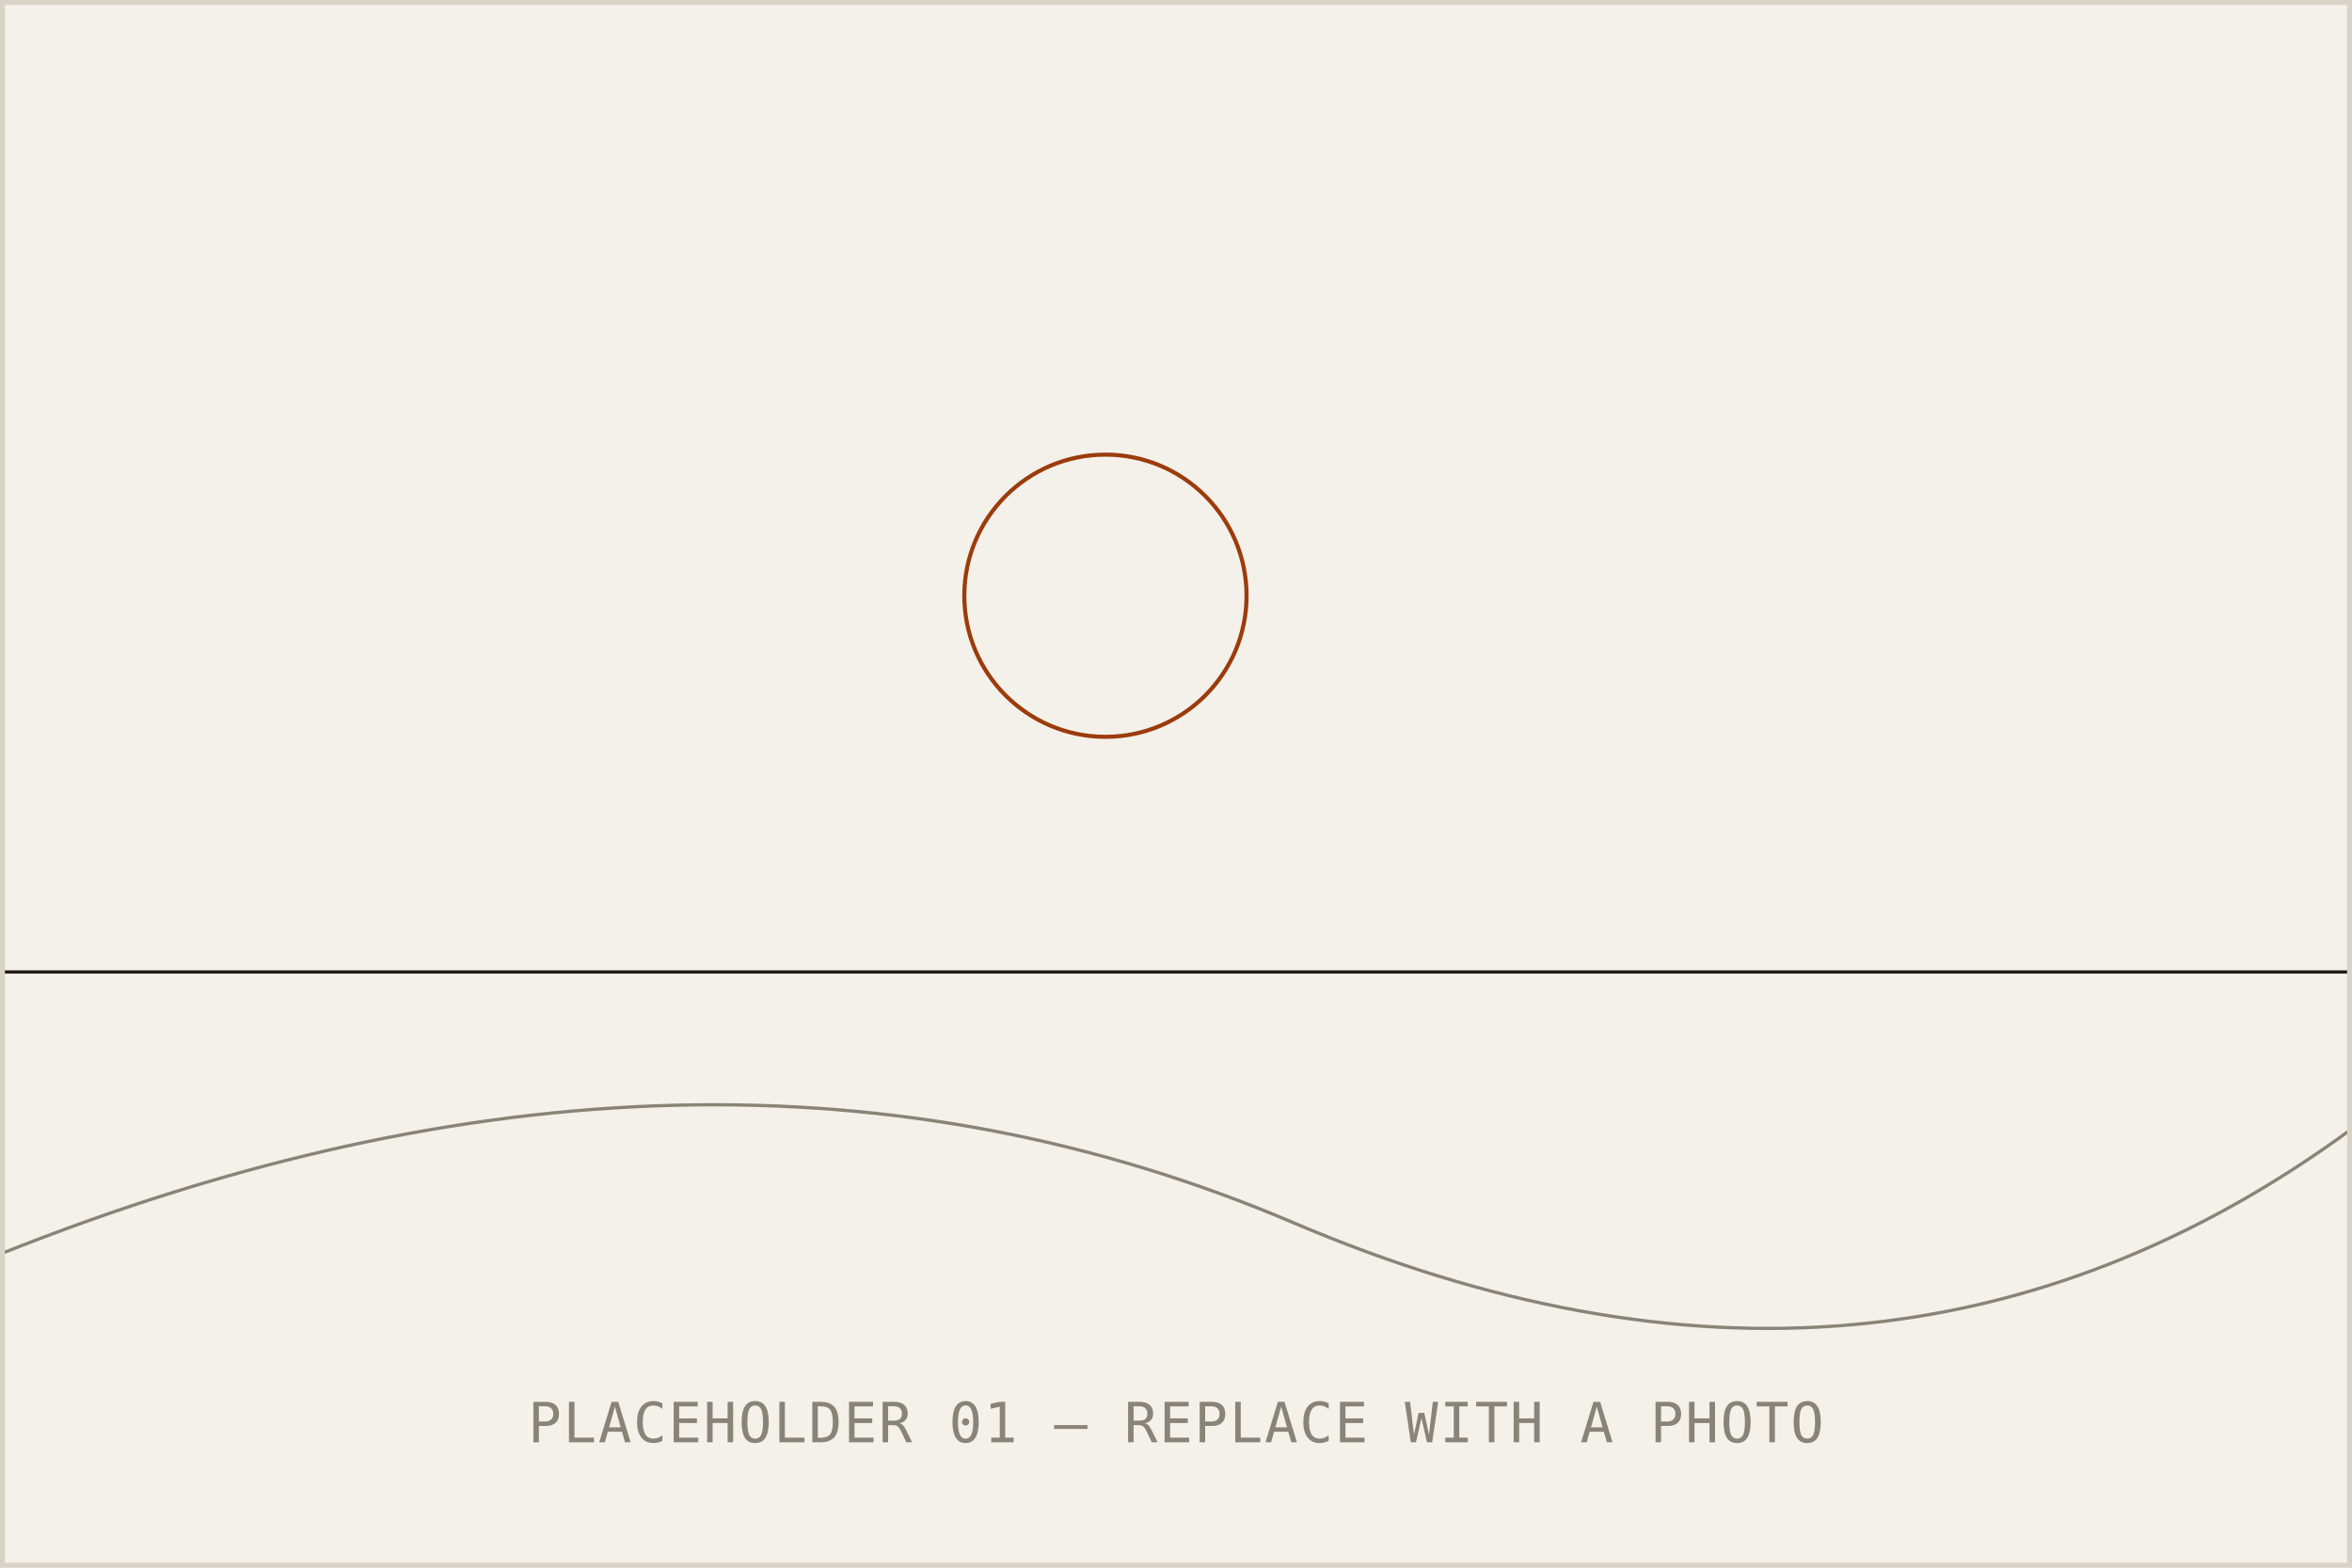
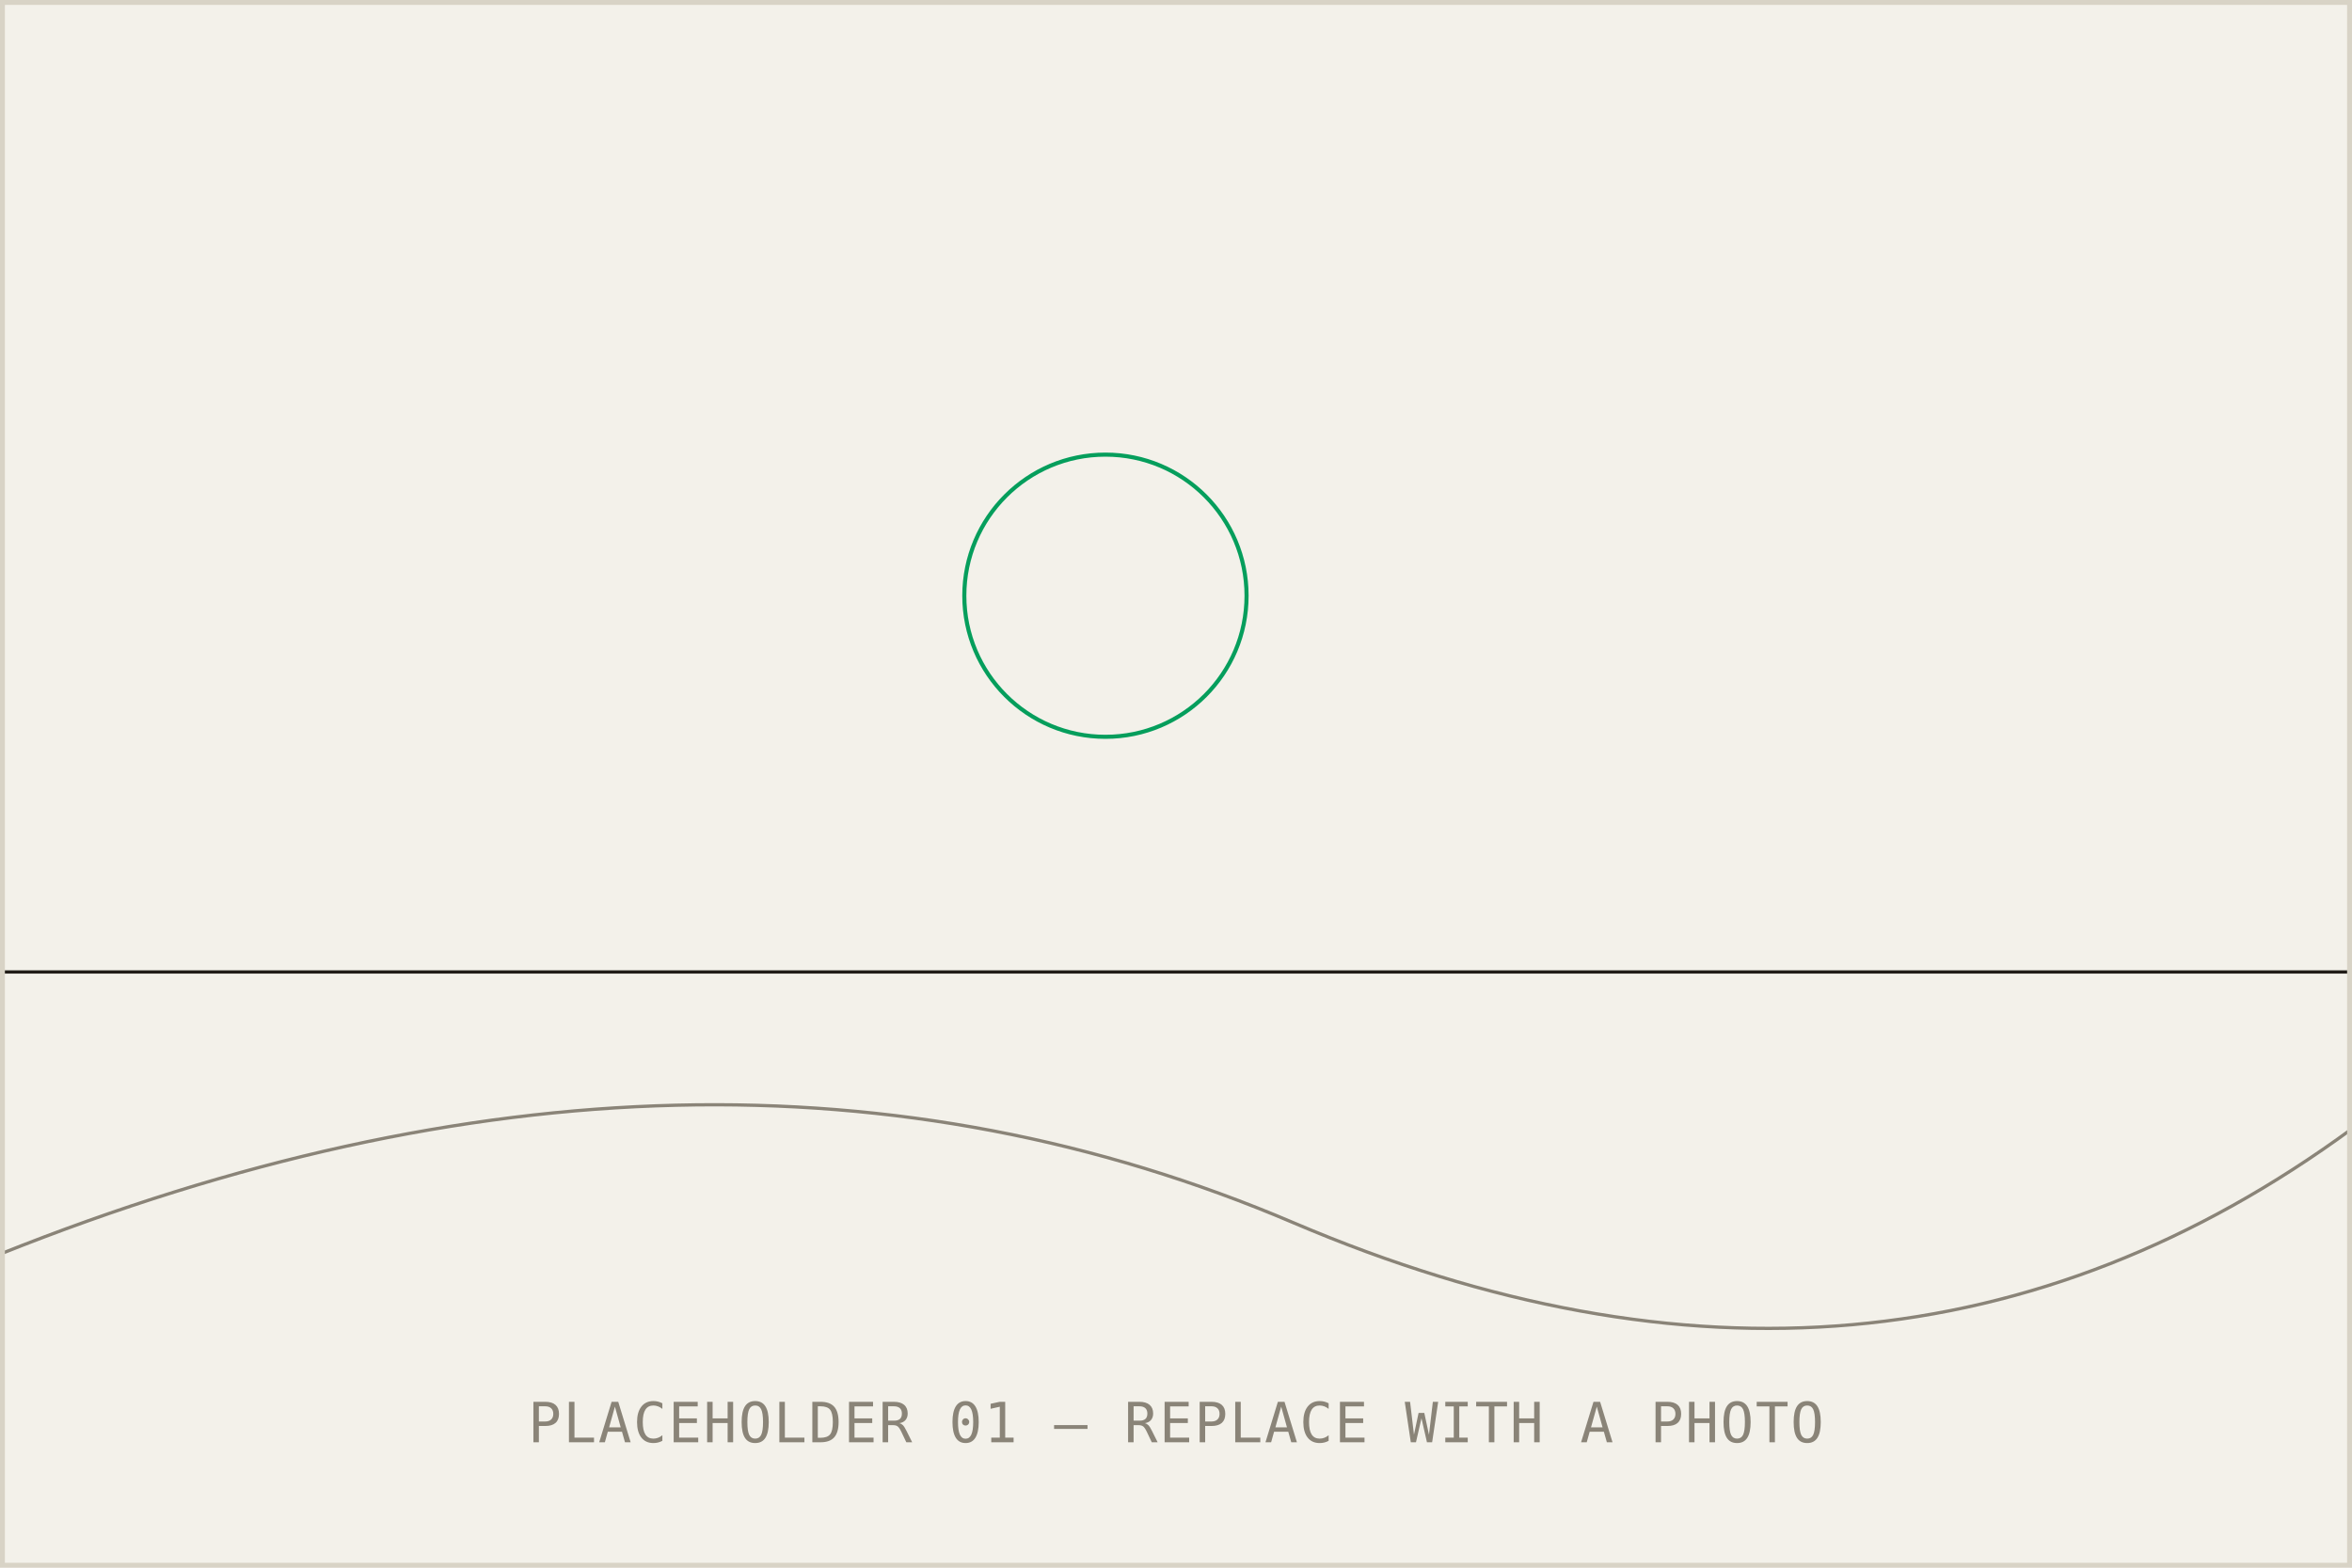
<svg xmlns="http://www.w3.org/2000/svg" viewBox="0 0 1440 960" role="img" aria-label="Placeholder photograph frame 1">
  <rect width="1440" height="960" fill="#f3f1ea" />
-   <circle cx="676.8" cy="364.8" r="86.4" fill="none" stroke="#9c3b0b" stroke-width="2.5" />
+   <circle cx="676.8" cy="364.8" r="86.4" fill="none" stroke="#059e5c" stroke-width="2.5" />
  <path d="M0 595.2 L 1440 595.2" stroke="#211d18" stroke-width="2" />
  <path d="M0 768 Q 432 595.2 792 748.8 T 1440 691.2" fill="none" stroke="#8a8478" stroke-width="2" />
  <rect x="1.5" y="1.5" width="1437" height="957" fill="none" stroke="#d8d3c6" stroke-width="3" />
  <text x="720" y="883.2" text-anchor="middle" font-family="Menlo, monospace" font-size="34" fill="#8a8478" letter-spacing="1">PLACEHOLDER 01 — REPLACE WITH A PHOTO</text>
</svg>
